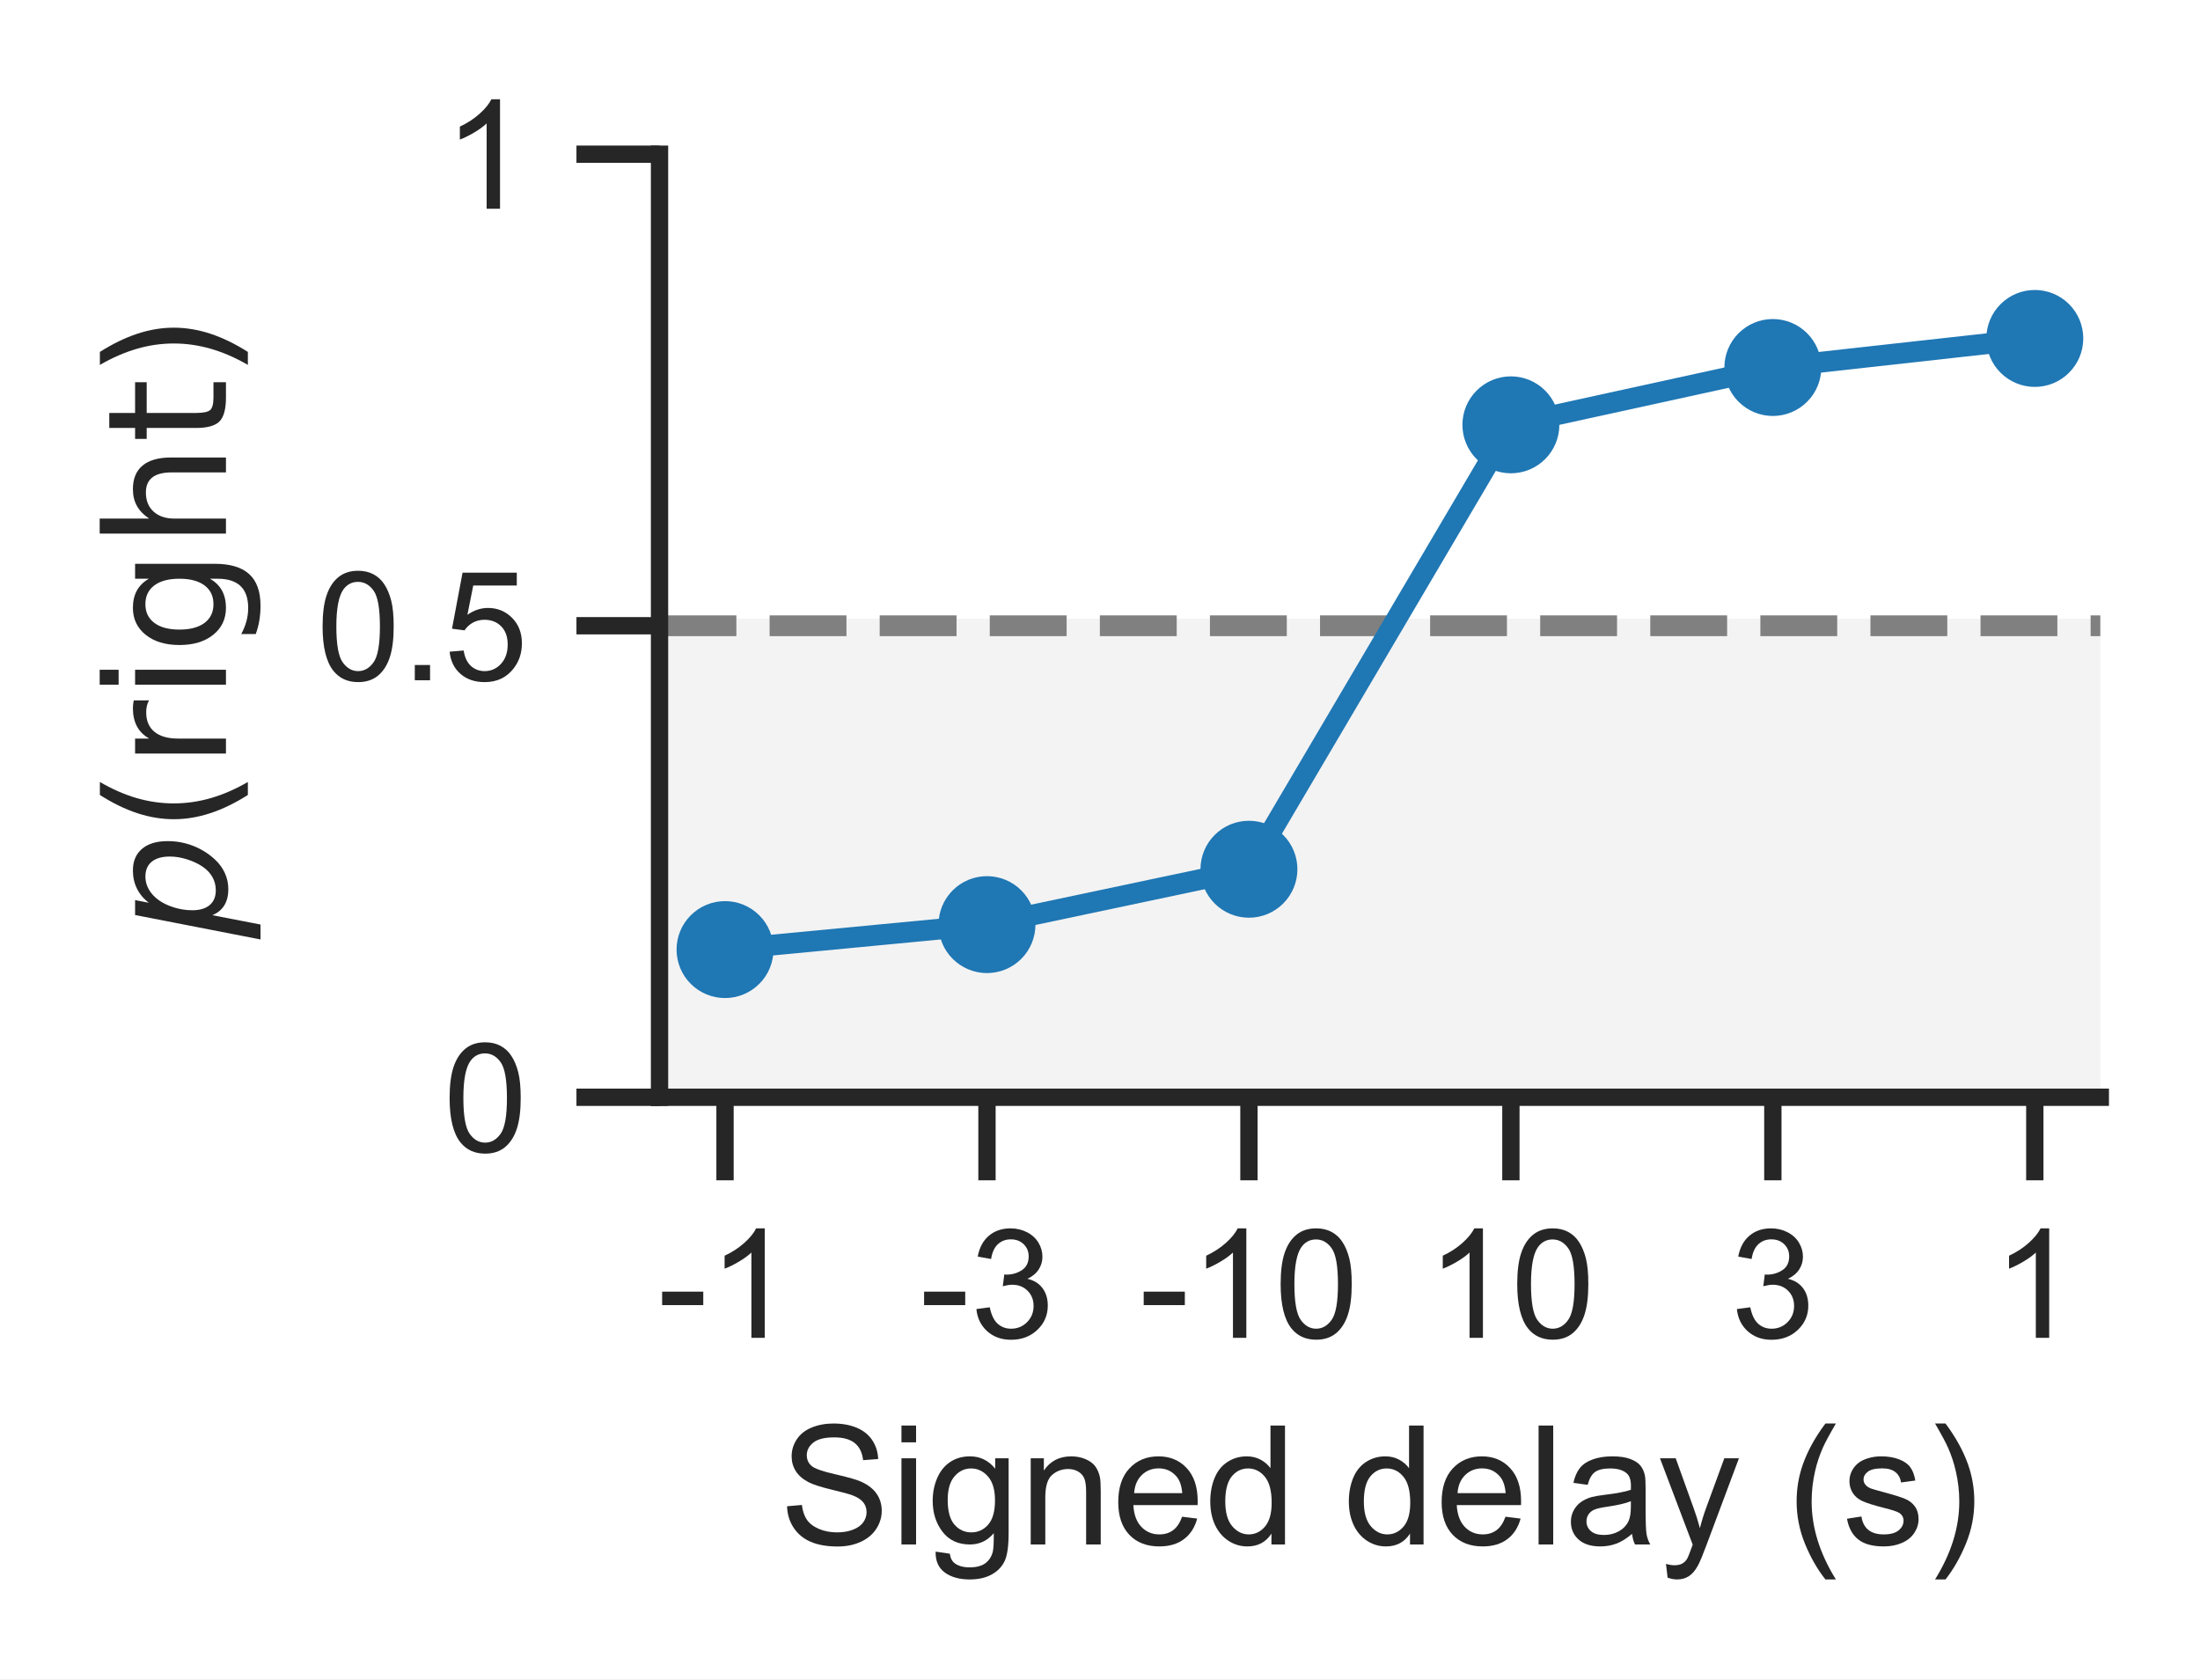
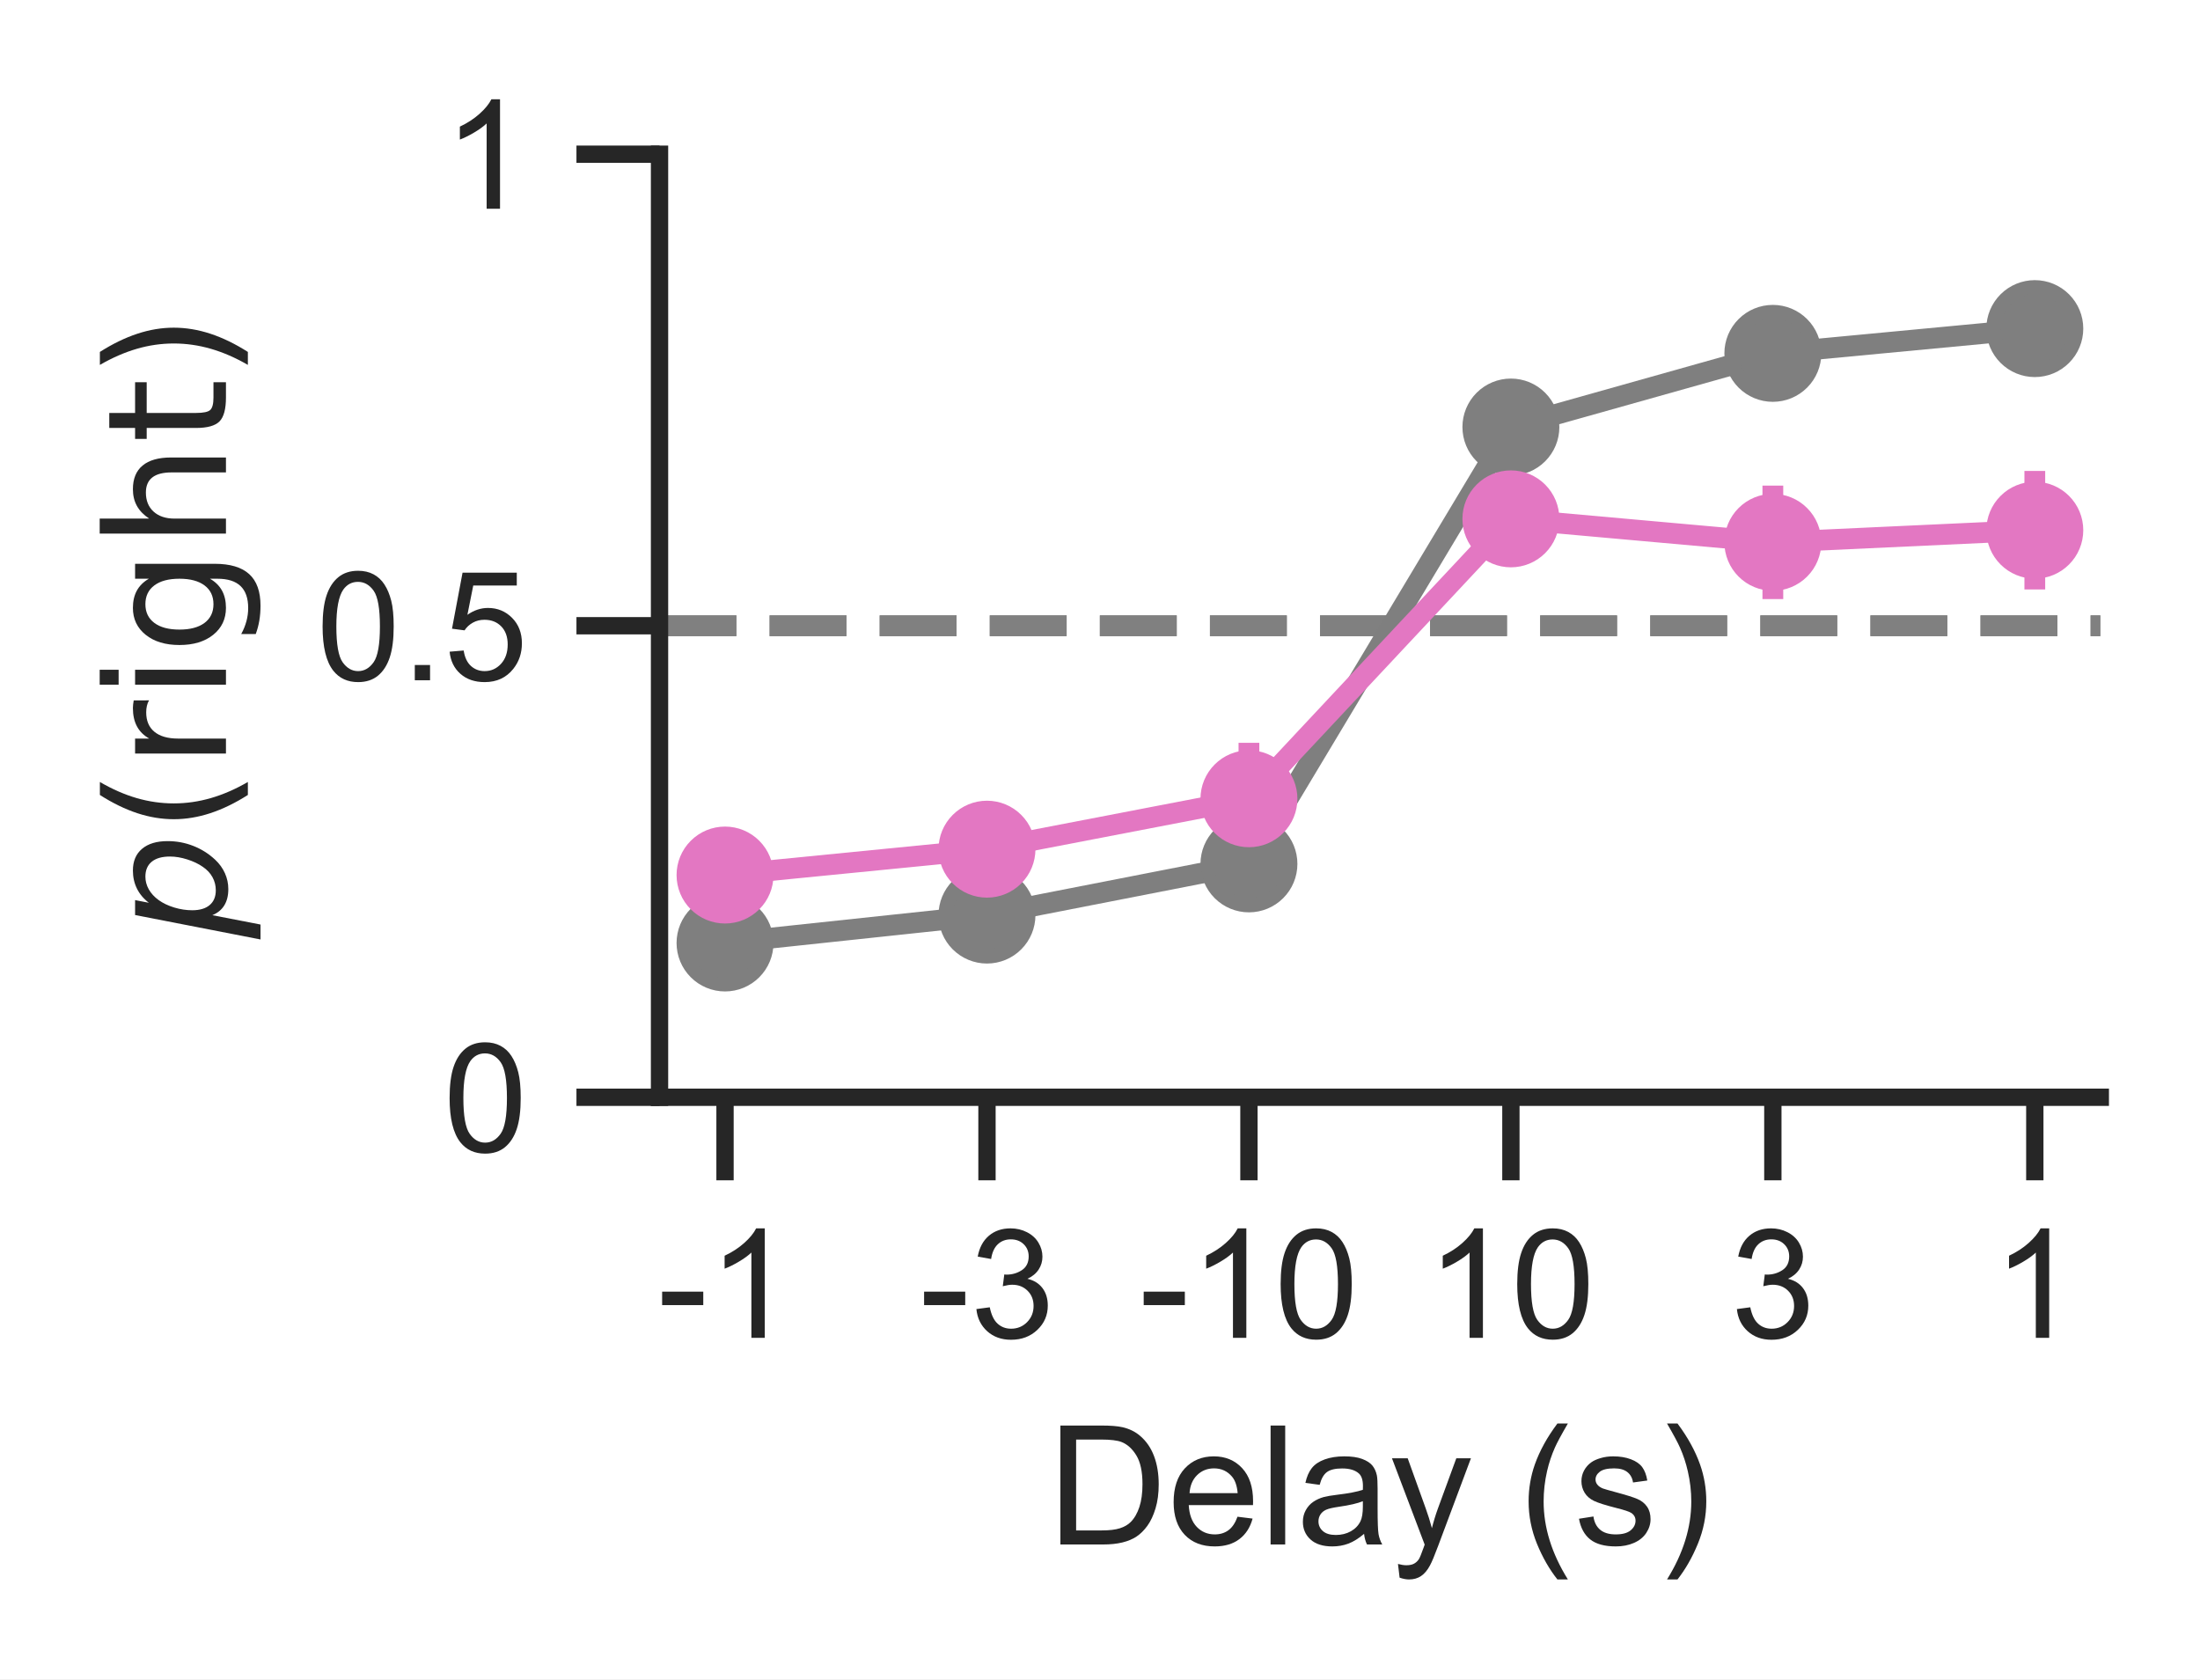
<svg xmlns="http://www.w3.org/2000/svg" xmlns:xlink="http://www.w3.org/1999/xlink" width="158.88pt" height="121.26pt" viewBox="0 0 158.88 121.26" version="1.1">
  <defs>
    <style type="text/css">*{stroke-linejoin: round; stroke-linecap: butt}</style>
  </defs>
  <g id="figure_1">
    <g id="patch_1">
      <path d="M 0 121.26  L 158.88 121.26  L 158.88 -0  L 0 -0  z " style="fill: #ffffff" />
    </g>
    <g id="axes_1">
      <g id="patch_2">
        <path d="M 47.63 79.238  L 151.68 79.238  L 151.68 11.137  L 47.63 11.137  z " style="fill: #ffffff" />
      </g>
-       <g id="patch_3">
-         <path d="M 47.63 79.238  L 151.68 79.238  L 151.68 45.188  L 47.63 45.188  z " clip-path="url(#p94085bd4aa)" style="fill: #808080; opacity: 0.1; stroke: #808080; stroke-linejoin: miter" />
-       </g>
      <g id="matplotlib.axis_1">
        <g id="xtick_1">
          <g id="line2d_1">
            <defs>
-               <path id="m8ca0e64e50" d="M 0 0  L 0 6  " style="stroke: #262626; stroke-width: 1.25" />
-             </defs>
-             <g>
-               <use xlink:href="#m8ca0e64e50" x="52.36" y="79.238" style="fill: #262626; stroke: #262626; stroke-width: 1.25" />
+               <path id="m5d3e7b247e" d="M 0 0  L 0 6  " style="stroke: #262626; stroke-width: 1.25" />
+             </defs>
+             <g>
+               <use xlink:href="#m5d3e7b247e" x="52.36" y="79.238" style="fill: #262626; stroke: #262626; stroke-width: 1.25" />
            </g>
          </g>
          <g id="text_1">
            <g style="fill: #262626" transform="translate(47.46968 96.61202) scale(0.11 -0.11)">
              <defs>
                <path id="ArialMT-2d" d="M 203 1375  L 203 1941  L 1931 1941  L 1931 1375  L 203 1375  z " transform="scale(0.015625)" />
                <path id="ArialMT-31" d="M 2384 0  L 1822 0  L 1822 3584  Q 1619 3391 1289 3197  Q 959 3003 697 2906  L 697 3450  Q 1169 3672 1522 3987  Q 1875 4303 2022 4600  L 2384 4600  L 2384 0  z " transform="scale(0.015625)" />
              </defs>
              <use xlink:href="#ArialMT-2d" />
              <use xlink:href="#ArialMT-31" transform="translate(33.30078 0)" />
            </g>
          </g>
        </g>
        <g id="xtick_2">
          <g id="line2d_2">
            <g>
-               <use xlink:href="#m8ca0e64e50" x="71.278" y="79.238" style="fill: #262626; stroke: #262626; stroke-width: 1.25" />
+               <use xlink:href="#m5d3e7b247e" x="71.278" y="79.238" style="fill: #262626; stroke: #262626; stroke-width: 1.25" />
            </g>
          </g>
          <g id="text_2">
            <g style="fill: #262626" transform="translate(66.38777 96.61202) scale(0.11 -0.11)">
              <defs>
                <path id="ArialMT-33" d="M 269 1209  L 831 1284  Q 928 806 1161 595  Q 1394 384 1728 384  Q 2125 384 2398 659  Q 2672 934 2672 1341  Q 2672 1728 2419 1979  Q 2166 2231 1775 2231  Q 1616 2231 1378 2169  L 1441 2663  Q 1497 2656 1531 2656  Q 1891 2656 2178 2843  Q 2466 3031 2466 3422  Q 2466 3731 2256 3934  Q 2047 4138 1716 4138  Q 1388 4138 1169 3931  Q 950 3725 888 3313  L 325 3413  Q 428 3978 793 4289  Q 1159 4600 1703 4600  Q 2078 4600 2393 4439  Q 2709 4278 2876 4000  Q 3044 3722 3044 3409  Q 3044 3113 2884 2869  Q 2725 2625 2413 2481  Q 2819 2388 3044 2092  Q 3269 1797 3269 1353  Q 3269 753 2831 336  Q 2394 -81 1725 -81  Q 1122 -81 723 278  Q 325 638 269 1209  z " transform="scale(0.015625)" />
              </defs>
              <use xlink:href="#ArialMT-2d" />
              <use xlink:href="#ArialMT-33" transform="translate(33.30078 0)" />
            </g>
          </g>
        </g>
        <g id="xtick_3">
          <g id="line2d_3">
            <g>
-               <use xlink:href="#m8ca0e64e50" x="90.196" y="79.238" style="fill: #262626; stroke: #262626; stroke-width: 1.25" />
+               <use xlink:href="#m5d3e7b247e" x="90.196" y="79.238" style="fill: #262626; stroke: #262626; stroke-width: 1.25" />
            </g>
          </g>
          <g id="text_3">
            <g style="fill: #262626" transform="translate(82.24735 96.61202) scale(0.11 -0.11)">
              <defs>
                <path id="ArialMT-30" d="M 266 2259  Q 266 3072 433 3567  Q 600 4063 929 4331  Q 1259 4600 1759 4600  Q 2128 4600 2406 4451  Q 2684 4303 2865 4023  Q 3047 3744 3150 3342  Q 3253 2941 3253 2259  Q 3253 1453 3087 958  Q 2922 463 2592 192  Q 2263 -78 1759 -78  Q 1097 -78 719 397  Q 266 969 266 2259  z M 844 2259  Q 844 1131 1108 757  Q 1372 384 1759 384  Q 2147 384 2411 759  Q 2675 1134 2675 2259  Q 2675 3391 2411 3762  Q 2147 4134 1753 4134  Q 1366 4134 1134 3806  Q 844 3388 844 2259  z " transform="scale(0.015625)" />
              </defs>
              <use xlink:href="#ArialMT-2d" />
              <use xlink:href="#ArialMT-31" transform="translate(33.30078 0)" />
              <use xlink:href="#ArialMT-30" transform="translate(88.91602 0)" />
            </g>
          </g>
        </g>
        <g id="xtick_4">
          <g id="line2d_4">
            <g>
-               <use xlink:href="#m8ca0e64e50" x="109.114" y="79.238" style="fill: #262626; stroke: #262626; stroke-width: 1.25" />
+               <use xlink:href="#m5d3e7b247e" x="109.114" y="79.238" style="fill: #262626; stroke: #262626; stroke-width: 1.25" />
            </g>
          </g>
          <g id="text_4">
            <g style="fill: #262626" transform="translate(102.9968 96.61202) scale(0.11 -0.11)">
              <use xlink:href="#ArialMT-31" />
              <use xlink:href="#ArialMT-30" transform="translate(55.61523 0)" />
            </g>
          </g>
        </g>
        <g id="xtick_5">
          <g id="line2d_5">
            <g>
-               <use xlink:href="#m8ca0e64e50" x="128.032" y="79.238" style="fill: #262626; stroke: #262626; stroke-width: 1.25" />
+               <use xlink:href="#m5d3e7b247e" x="128.032" y="79.238" style="fill: #262626; stroke: #262626; stroke-width: 1.25" />
            </g>
          </g>
          <g id="text_5">
            <g style="fill: #262626" transform="translate(124.9734 96.61202) scale(0.11 -0.11)">
              <use xlink:href="#ArialMT-33" />
            </g>
          </g>
        </g>
        <g id="xtick_6">
          <g id="line2d_6">
            <g>
-               <use xlink:href="#m8ca0e64e50" x="146.95" y="79.238" style="fill: #262626; stroke: #262626; stroke-width: 1.25" />
+               <use xlink:href="#m5d3e7b247e" x="146.95" y="79.238" style="fill: #262626; stroke: #262626; stroke-width: 1.25" />
            </g>
          </g>
          <g id="text_6">
            <g style="fill: #262626" transform="translate(143.8915 96.61202) scale(0.11 -0.11)">
              <use xlink:href="#ArialMT-31" />
            </g>
          </g>
        </g>
        <g id="text_7">
-           <g style="fill: #262626" transform="translate(56.30101 111.5339) scale(0.12 -0.12)">
-             <defs>
-               <path id="ArialMT-53" d="M 288 1472  L 859 1522  Q 900 1178 1048 958  Q 1197 738 1509 602  Q 1822 466 2213 466  Q 2559 466 2825 569  Q 3091 672 3220 851  Q 3350 1031 3350 1244  Q 3350 1459 3225 1620  Q 3100 1781 2813 1891  Q 2628 1963 1997 2114  Q 1366 2266 1113 2400  Q 784 2572 623 2826  Q 463 3081 463 3397  Q 463 3744 659 4045  Q 856 4347 1234 4503  Q 1613 4659 2075 4659  Q 2584 4659 2973 4495  Q 3363 4331 3572 4012  Q 3781 3694 3797 3291  L 3216 3247  Q 3169 3681 2898 3903  Q 2628 4125 2100 4125  Q 1550 4125 1298 3923  Q 1047 3722 1047 3438  Q 1047 3191 1225 3031  Q 1400 2872 2139 2705  Q 2878 2538 3153 2413  Q 3553 2228 3743 1945  Q 3934 1663 3934 1294  Q 3934 928 3725 604  Q 3516 281 3123 101  Q 2731 -78 2241 -78  Q 1619 -78 1198 103  Q 778 284 539 648  Q 300 1013 288 1472  z " transform="scale(0.015625)" />
-               <path id="ArialMT-69" d="M 425 3934  L 425 4581  L 988 4581  L 988 3934  L 425 3934  z M 425 0  L 425 3319  L 988 3319  L 988 0  L 425 0  z " transform="scale(0.015625)" />
-               <path id="ArialMT-67" d="M 319 -275  L 866 -356  Q 900 -609 1056 -725  Q 1266 -881 1628 -881  Q 2019 -881 2231 -725  Q 2444 -569 2519 -288  Q 2563 -116 2559 434  Q 2191 0 1641 0  Q 956 0 581 494  Q 206 988 206 1678  Q 206 2153 378 2554  Q 550 2956 876 3175  Q 1203 3394 1644 3394  Q 2231 3394 2613 2919  L 2613 3319  L 3131 3319  L 3131 450  Q 3131 -325 2973 -648  Q 2816 -972 2473 -1159  Q 2131 -1347 1631 -1347  Q 1038 -1347 672 -1080  Q 306 -813 319 -275  z M 784 1719  Q 784 1066 1043 766  Q 1303 466 1694 466  Q 2081 466 2343 764  Q 2606 1063 2606 1700  Q 2606 2309 2336 2618  Q 2066 2928 1684 2928  Q 1309 2928 1046 2623  Q 784 2319 784 1719  z " transform="scale(0.015625)" />
-               <path id="ArialMT-6e" d="M 422 0  L 422 3319  L 928 3319  L 928 2847  Q 1294 3394 1984 3394  Q 2284 3394 2536 3286  Q 2788 3178 2913 3003  Q 3038 2828 3088 2588  Q 3119 2431 3119 2041  L 3119 0  L 2556 0  L 2556 2019  Q 2556 2363 2490 2533  Q 2425 2703 2258 2804  Q 2091 2906 1866 2906  Q 1506 2906 1245 2678  Q 984 2450 984 1813  L 984 0  L 422 0  z " transform="scale(0.015625)" />
+           <g style="fill: #262626" transform="translate(75.65288 111.5339) scale(0.12 -0.12)">
+             <defs>
+               <path id="ArialMT-44" d="M 494 0  L 494 4581  L 2072 4581  Q 2606 4581 2888 4516  Q 3281 4425 3559 4188  Q 3922 3881 4101 3404  Q 4281 2928 4281 2316  Q 4281 1794 4159 1391  Q 4038 988 3847 723  Q 3656 459 3429 307  Q 3203 156 2883 78  Q 2563 0 2147 0  L 494 0  z M 1100 541  L 2078 541  Q 2531 541 2789 625  Q 3047 709 3200 863  Q 3416 1078 3536 1442  Q 3656 1806 3656 2325  Q 3656 3044 3420 3430  Q 3184 3816 2847 3947  Q 2603 4041 2063 4041  L 1100 4041  L 1100 541  z " transform="scale(0.015625)" />
              <path id="ArialMT-65" d="M 2694 1069  L 3275 997  Q 3138 488 2766 206  Q 2394 -75 1816 -75  Q 1088 -75 661 373  Q 234 822 234 1631  Q 234 2469 665 2931  Q 1097 3394 1784 3394  Q 2450 3394 2872 2941  Q 3294 2488 3294 1666  Q 3294 1616 3291 1516  L 816 1516  Q 847 969 1125 678  Q 1403 388 1819 388  Q 2128 388 2347 550  Q 2566 713 2694 1069  z M 847 1978  L 2700 1978  Q 2663 2397 2488 2606  Q 2219 2931 1791 2931  Q 1403 2931 1139 2672  Q 875 2413 847 1978  z " transform="scale(0.015625)" />
-               <path id="ArialMT-64" d="M 2575 0  L 2575 419  Q 2259 -75 1647 -75  Q 1250 -75 917 144  Q 584 363 401 755  Q 219 1147 219 1656  Q 219 2153 384 2558  Q 550 2963 881 3178  Q 1213 3394 1622 3394  Q 1922 3394 2156 3267  Q 2391 3141 2538 2938  L 2538 4581  L 3097 4581  L 3097 0  L 2575 0  z M 797 1656  Q 797 1019 1065 703  Q 1334 388 1700 388  Q 2069 388 2326 689  Q 2584 991 2584 1609  Q 2584 2291 2321 2609  Q 2059 2928 1675 2928  Q 1300 2928 1048 2622  Q 797 2316 797 1656  z " transform="scale(0.015625)" />
-               <path id="ArialMT-20" transform="scale(0.015625)" />
              <path id="ArialMT-6c" d="M 409 0  L 409 4581  L 972 4581  L 972 0  L 409 0  z " transform="scale(0.015625)" />
              <path id="ArialMT-61" d="M 2588 409  Q 2275 144 1986 34  Q 1697 -75 1366 -75  Q 819 -75 525 192  Q 231 459 231 875  Q 231 1119 342 1320  Q 453 1522 633 1644  Q 813 1766 1038 1828  Q 1203 1872 1538 1913  Q 2219 1994 2541 2106  Q 2544 2222 2544 2253  Q 2544 2597 2384 2738  Q 2169 2928 1744 2928  Q 1347 2928 1158 2789  Q 969 2650 878 2297  L 328 2372  Q 403 2725 575 2942  Q 747 3159 1072 3276  Q 1397 3394 1825 3394  Q 2250 3394 2515 3294  Q 2781 3194 2906 3042  Q 3031 2891 3081 2659  Q 3109 2516 3109 2141  L 3109 1391  Q 3109 606 3145 398  Q 3181 191 3288 0  L 2700 0  Q 2613 175 2588 409  z M 2541 1666  Q 2234 1541 1622 1453  Q 1275 1403 1131 1340  Q 988 1278 909 1158  Q 831 1038 831 891  Q 831 666 1001 516  Q 1172 366 1500 366  Q 1825 366 2078 508  Q 2331 650 2450 897  Q 2541 1088 2541 1459  L 2541 1666  z " transform="scale(0.015625)" />
              <path id="ArialMT-79" d="M 397 -1278  L 334 -750  Q 519 -800 656 -800  Q 844 -800 956 -737  Q 1069 -675 1141 -563  Q 1194 -478 1313 -144  Q 1328 -97 1363 -6  L 103 3319  L 709 3319  L 1400 1397  Q 1534 1031 1641 628  Q 1738 1016 1872 1384  L 2581 3319  L 3144 3319  L 1881 -56  Q 1678 -603 1566 -809  Q 1416 -1088 1222 -1217  Q 1028 -1347 759 -1347  Q 597 -1347 397 -1278  z " transform="scale(0.015625)" />
+               <path id="ArialMT-20" transform="scale(0.015625)" />
              <path id="ArialMT-28" d="M 1497 -1347  Q 1031 -759 709 28  Q 388 816 388 1659  Q 388 2403 628 3084  Q 909 3875 1497 4659  L 1900 4659  Q 1522 4009 1400 3731  Q 1209 3300 1100 2831  Q 966 2247 966 1656  Q 966 153 1900 -1347  L 1497 -1347  z " transform="scale(0.015625)" />
              <path id="ArialMT-73" d="M 197 991  L 753 1078  Q 800 744 1014 566  Q 1228 388 1613 388  Q 2000 388 2187 545  Q 2375 703 2375 916  Q 2375 1106 2209 1216  Q 2094 1291 1634 1406  Q 1016 1563 777 1677  Q 538 1791 414 1992  Q 291 2194 291 2438  Q 291 2659 392 2848  Q 494 3038 669 3163  Q 800 3259 1026 3326  Q 1253 3394 1513 3394  Q 1903 3394 2198 3281  Q 2494 3169 2634 2976  Q 2775 2784 2828 2463  L 2278 2388  Q 2241 2644 2061 2787  Q 1881 2931 1553 2931  Q 1166 2931 1000 2803  Q 834 2675 834 2503  Q 834 2394 903 2306  Q 972 2216 1119 2156  Q 1203 2125 1616 2013  Q 2213 1853 2448 1751  Q 2684 1650 2818 1456  Q 2953 1263 2953 975  Q 2953 694 2789 445  Q 2625 197 2315 61  Q 2006 -75 1616 -75  Q 969 -75 630 194  Q 291 463 197 991  z " transform="scale(0.015625)" />
              <path id="ArialMT-29" d="M 791 -1347  L 388 -1347  Q 1322 153 1322 1656  Q 1322 2244 1188 2822  Q 1081 3291 891 3722  Q 769 4003 388 4659  L 791 4659  Q 1378 3875 1659 3084  Q 1900 2403 1900 1659  Q 1900 816 1576 28  Q 1253 -759 791 -1347  z " transform="scale(0.015625)" />
            </defs>
-             <use xlink:href="#ArialMT-53" />
-             <use xlink:href="#ArialMT-69" transform="translate(66.69922 0)" />
-             <use xlink:href="#ArialMT-67" transform="translate(88.91602 0)" />
-             <use xlink:href="#ArialMT-6e" transform="translate(144.5312 0)" />
-             <use xlink:href="#ArialMT-65" transform="translate(200.1465 0)" />
-             <use xlink:href="#ArialMT-64" transform="translate(255.7617 0)" />
-             <use xlink:href="#ArialMT-20" transform="translate(311.377 0)" />
-             <use xlink:href="#ArialMT-64" transform="translate(339.1602 0)" />
-             <use xlink:href="#ArialMT-65" transform="translate(394.7754 0)" />
-             <use xlink:href="#ArialMT-6c" transform="translate(450.3906 0)" />
-             <use xlink:href="#ArialMT-61" transform="translate(472.6074 0)" />
-             <use xlink:href="#ArialMT-79" transform="translate(528.2227 0)" />
-             <use xlink:href="#ArialMT-20" transform="translate(578.2227 0)" />
-             <use xlink:href="#ArialMT-28" transform="translate(606.0059 0)" />
-             <use xlink:href="#ArialMT-73" transform="translate(639.3066 0)" />
-             <use xlink:href="#ArialMT-29" transform="translate(689.3066 0)" />
+             <use xlink:href="#ArialMT-44" />
+             <use xlink:href="#ArialMT-65" transform="translate(72.2168 0)" />
+             <use xlink:href="#ArialMT-6c" transform="translate(127.832 0)" />
+             <use xlink:href="#ArialMT-61" transform="translate(150.0488 0)" />
+             <use xlink:href="#ArialMT-79" transform="translate(205.6641 0)" />
+             <use xlink:href="#ArialMT-20" transform="translate(255.6641 0)" />
+             <use xlink:href="#ArialMT-28" transform="translate(283.4473 0)" />
+             <use xlink:href="#ArialMT-73" transform="translate(316.748 0)" />
+             <use xlink:href="#ArialMT-29" transform="translate(366.748 0)" />
          </g>
        </g>
      </g>
      <g id="matplotlib.axis_2">
        <g id="ytick_1">
          <g id="line2d_7">
            <defs>
-               <path id="m420e714fd9" d="M 0 0  L -6 0  " style="stroke: #262626; stroke-width: 1.25" />
-             </defs>
-             <g>
-               <use xlink:href="#m420e714fd9" x="47.63" y="79.238" style="fill: #262626; stroke: #262626; stroke-width: 1.25" />
+               <path id="mf75b695733" d="M 0 0  L -6 0  " style="stroke: #262626; stroke-width: 1.25" />
+             </defs>
+             <g>
+               <use xlink:href="#mf75b695733" x="47.63" y="79.238" style="fill: #262626; stroke: #262626; stroke-width: 1.25" />
            </g>
          </g>
          <g id="text_8">
            <g style="fill: #262626" transform="translate(32.01297 83.17522) scale(0.11 -0.11)">
              <use xlink:href="#ArialMT-30" />
            </g>
          </g>
        </g>
        <g id="ytick_2">
          <g id="line2d_8">
            <g>
-               <use xlink:href="#m420e714fd9" x="47.63" y="45.188" style="fill: #262626; stroke: #262626; stroke-width: 1.25" />
+               <use xlink:href="#mf75b695733" x="47.63" y="45.188" style="fill: #262626; stroke: #262626; stroke-width: 1.25" />
            </g>
          </g>
          <g id="text_9">
            <g style="fill: #262626" transform="translate(22.84 49.12441) scale(0.11 -0.11)">
              <defs>
                <path id="ArialMT-2e" d="M 581 0  L 581 641  L 1222 641  L 1222 0  L 581 0  z " transform="scale(0.015625)" />
                <path id="ArialMT-35" d="M 266 1200  L 856 1250  Q 922 819 1161 601  Q 1400 384 1738 384  Q 2144 384 2425 690  Q 2706 997 2706 1503  Q 2706 1984 2436 2262  Q 2166 2541 1728 2541  Q 1456 2541 1237 2417  Q 1019 2294 894 2097  L 366 2166  L 809 4519  L 3088 4519  L 3088 3981  L 1259 3981  L 1013 2750  Q 1425 3038 1878 3038  Q 2478 3038 2890 2622  Q 3303 2206 3303 1553  Q 3303 931 2941 478  Q 2500 -78 1738 -78  Q 1113 -78 717 272  Q 322 622 266 1200  z " transform="scale(0.015625)" />
              </defs>
              <use xlink:href="#ArialMT-30" />
              <use xlink:href="#ArialMT-2e" transform="translate(55.61523 0)" />
              <use xlink:href="#ArialMT-35" transform="translate(83.39844 0)" />
            </g>
          </g>
        </g>
        <g id="ytick_3">
          <g id="line2d_9">
            <g>
-               <use xlink:href="#m420e714fd9" x="47.63" y="11.137" style="fill: #262626; stroke: #262626; stroke-width: 1.25" />
+               <use xlink:href="#mf75b695733" x="47.63" y="11.137" style="fill: #262626; stroke: #262626; stroke-width: 1.25" />
            </g>
          </g>
          <g id="text_10">
            <g style="fill: #262626" transform="translate(32.01297 15.07359) scale(0.11 -0.11)">
              <use xlink:href="#ArialMT-31" />
            </g>
          </g>
        </g>
        <g id="text_11">
          <g style="fill: #262626" transform="translate(16.32 67.80761) rotate(-90) scale(0.12 -0.12)">
            <defs>
              <path id="DejaVuSans-Oblique-70" d="M 3175 2156  Q 3175 2616 2975 2859  Q 2775 3103 2400 3103  Q 2144 3103 1911 2972  Q 1678 2841 1497 2591  Q 1319 2344 1212 1994  Q 1106 1644 1106 1300  Q 1106 863 1306 627  Q 1506 391 1875 391  Q 2147 391 2380 519  Q 2613 647 2778 891  Q 2956 1147 3065 1494  Q 3175 1841 3175 2156  z M 1394 2969  Q 1625 3272 1939 3428  Q 2253 3584 2638 3584  Q 3175 3584 3472 3232  Q 3769 2881 3769 2247  Q 3769 1728 3584 1258  Q 3400 788 3053 416  Q 2822 169 2531 39  Q 2241 -91 1919 -91  Q 1547 -91 1294 64  Q 1041 219 916 525  L 556 -1331  L -19 -1331  L 922 3500  L 1497 3500  L 1394 2969  z " transform="scale(0.015625)" />
              <path id="DejaVuSans-28" d="M 1984 4856  Q 1566 4138 1362 3434  Q 1159 2731 1159 2009  Q 1159 1288 1364 580  Q 1569 -128 1984 -844  L 1484 -844  Q 1016 -109 783 600  Q 550 1309 550 2009  Q 550 2706 781 3412  Q 1013 4119 1484 4856  L 1984 4856  z " transform="scale(0.015625)" />
              <path id="DejaVuSans-72" d="M 2631 2963  Q 2534 3019 2420 3045  Q 2306 3072 2169 3072  Q 1681 3072 1420 2755  Q 1159 2438 1159 1844  L 1159 0  L 581 0  L 581 3500  L 1159 3500  L 1159 2956  Q 1341 3275 1631 3429  Q 1922 3584 2338 3584  Q 2397 3584 2469 3576  Q 2541 3569 2628 3553  L 2631 2963  z " transform="scale(0.015625)" />
              <path id="DejaVuSans-69" d="M 603 3500  L 1178 3500  L 1178 0  L 603 0  L 603 3500  z M 603 4863  L 1178 4863  L 1178 4134  L 603 4134  L 603 4863  z " transform="scale(0.015625)" />
              <path id="DejaVuSans-67" d="M 2906 1791  Q 2906 2416 2648 2759  Q 2391 3103 1925 3103  Q 1463 3103 1205 2759  Q 947 2416 947 1791  Q 947 1169 1205 825  Q 1463 481 1925 481  Q 2391 481 2648 825  Q 2906 1169 2906 1791  z M 3481 434  Q 3481 -459 3084 -895  Q 2688 -1331 1869 -1331  Q 1566 -1331 1297 -1286  Q 1028 -1241 775 -1147  L 775 -588  Q 1028 -725 1275 -790  Q 1522 -856 1778 -856  Q 2344 -856 2625 -561  Q 2906 -266 2906 331  L 2906 616  Q 2728 306 2450 153  Q 2172 0 1784 0  Q 1141 0 747 490  Q 353 981 353 1791  Q 353 2603 747 3093  Q 1141 3584 1784 3584  Q 2172 3584 2450 3431  Q 2728 3278 2906 2969  L 2906 3500  L 3481 3500  L 3481 434  z " transform="scale(0.015625)" />
              <path id="DejaVuSans-68" d="M 3513 2113  L 3513 0  L 2938 0  L 2938 2094  Q 2938 2591 2744 2837  Q 2550 3084 2163 3084  Q 1697 3084 1428 2787  Q 1159 2491 1159 1978  L 1159 0  L 581 0  L 581 4863  L 1159 4863  L 1159 2956  Q 1366 3272 1645 3428  Q 1925 3584 2291 3584  Q 2894 3584 3203 3211  Q 3513 2838 3513 2113  z " transform="scale(0.015625)" />
              <path id="DejaVuSans-74" d="M 1172 4494  L 1172 3500  L 2356 3500  L 2356 3053  L 1172 3053  L 1172 1153  Q 1172 725 1289 603  Q 1406 481 1766 481  L 2356 481  L 2356 0  L 1766 0  Q 1100 0 847 248  Q 594 497 594 1153  L 594 3053  L 172 3053  L 172 3500  L 594 3500  L 594 4494  L 1172 4494  z " transform="scale(0.015625)" />
              <path id="DejaVuSans-29" d="M 513 4856  L 1013 4856  Q 1481 4119 1714 3412  Q 1947 2706 1947 2009  Q 1947 1309 1714 600  Q 1481 -109 1013 -844  L 513 -844  Q 928 -128 1133 580  Q 1338 1288 1338 2009  Q 1338 2731 1133 3434  Q 928 4138 513 4856  z " transform="scale(0.015625)" />
            </defs>
            <use xlink:href="#DejaVuSans-Oblique-70" transform="translate(0 0.015625)" />
            <use xlink:href="#DejaVuSans-28" transform="translate(63.47656 0.015625)" />
            <use xlink:href="#DejaVuSans-72" transform="translate(102.4902 0.015625)" />
            <use xlink:href="#DejaVuSans-69" transform="translate(143.6035 0.015625)" />
            <use xlink:href="#DejaVuSans-67" transform="translate(171.3867 0.015625)" />
            <use xlink:href="#DejaVuSans-68" transform="translate(234.8633 0.015625)" />
            <use xlink:href="#DejaVuSans-74" transform="translate(298.2422 0.015625)" />
            <use xlink:href="#DejaVuSans-29" transform="translate(337.4512 0.015625)" />
          </g>
        </g>
      </g>
      <g id="LineCollection_1">
-         <path d="M 52.36 69.994  L 52.36 67.155  " clip-path="url(#p94085bd4aa)" style="fill: none; stroke: #1f77b4; stroke-width: 1.5" />
-         <path d="M 71.278 68.479  L 71.278 65.063  " clip-path="url(#p94085bd4aa)" style="fill: none; stroke: #1f77b4; stroke-width: 1.5" />
-         <path d="M 90.196 65.357  L 90.196 60.187  " clip-path="url(#p94085bd4aa)" style="fill: none; stroke: #1f77b4; stroke-width: 1.5" />
-         <path d="M 109.114 32.976  L 109.114 28.382  " clip-path="url(#p94085bd4aa)" style="fill: none; stroke: #1f77b4; stroke-width: 1.5" />
-         <path d="M 128.032 28.497  L 128.032 24.582  " clip-path="url(#p94085bd4aa)" style="fill: none; stroke: #1f77b4; stroke-width: 1.5" />
-         <path d="M 146.95 26.179  L 146.95 22.702  " clip-path="url(#p94085bd4aa)" style="fill: none; stroke: #1f77b4; stroke-width: 1.5" />
+         <path d="M 52.36 69.97  L 52.36 66.224  " clip-path="url(#p4b76554202)" style="fill: none; stroke: #7f7f7f; stroke-width: 1.5" />
+         <path d="M 71.278 68.566  L 71.278 63.597  " clip-path="url(#p4b76554202)" style="fill: none; stroke: #7f7f7f; stroke-width: 1.5" />
+         <path d="M 90.196 64.515  L 90.196 60.254  " clip-path="url(#p4b76554202)" style="fill: none; stroke: #7f7f7f; stroke-width: 1.5" />
+         <path d="M 109.114 33.482  L 109.114 28.193  " clip-path="url(#p4b76554202)" style="fill: none; stroke: #7f7f7f; stroke-width: 1.5" />
+         <path d="M 128.032 27.222  L 128.032 23.814  " clip-path="url(#p4b76554202)" style="fill: none; stroke: #7f7f7f; stroke-width: 1.5" />
+         <path d="M 146.95 25.411  L 146.95 22.049  " clip-path="url(#p4b76554202)" style="fill: none; stroke: #7f7f7f; stroke-width: 1.5" />
      </g>
      <g id="line2d_10">
-         <path d="M 47.63 45.188  L 151.68 45.188  " clip-path="url(#p94085bd4aa)" style="fill: none; stroke-dasharray: 5.55,2.4; stroke-dashoffset: 0; stroke: #808080; stroke-width: 1.5" />
+         <path d="M 47.63 45.188  L 151.68 45.188  " clip-path="url(#p4b76554202)" style="fill: none; stroke-dasharray: 5.55,2.4; stroke-dashoffset: 0; stroke: #808080; stroke-width: 1.5" />
+       </g>
+       <g id="LineCollection_2">
+         <path d="M 52.36 66.265  L 52.36 60.117  " clip-path="url(#p4b76554202)" style="fill: none; stroke: #e377c2; stroke-width: 1.5" />
+         <path d="M 71.278 64.417  L 71.278 58.23  " clip-path="url(#p4b76554202)" style="fill: none; stroke: #e377c2; stroke-width: 1.5" />
+         <path d="M 90.196 61.721  L 90.196 53.644  " clip-path="url(#p4b76554202)" style="fill: none; stroke: #e377c2; stroke-width: 1.5" />
+         <path d="M 109.114 40.667  L 109.114 34.27  " clip-path="url(#p4b76554202)" style="fill: none; stroke: #e377c2; stroke-width: 1.5" />
+         <path d="M 128.032 43.26  L 128.032 35.067  " clip-path="url(#p4b76554202)" style="fill: none; stroke: #e377c2; stroke-width: 1.5" />
+         <path d="M 146.95 42.566  L 146.95 34.01  " clip-path="url(#p4b76554202)" style="fill: none; stroke: #e377c2; stroke-width: 1.5" />
      </g>
      <g id="line2d_11">
-         <path d="M 52.36 68.574  L 71.278 66.771  L 90.196 62.772  L 109.114 30.679  L 128.032 26.539  L 146.95 24.44  " clip-path="url(#p94085bd4aa)" style="fill: none; stroke: #1f77b4; stroke-width: 1.5; stroke-linecap: round" />
+         <path d="M 47.63 45.188  L 151.68 45.188  " clip-path="url(#p4b76554202)" style="fill: none; stroke-dasharray: 5.55,2.4; stroke-dashoffset: 0; stroke: #808080; stroke-width: 1.5" />
+       </g>
+       <g id="line2d_12">
+         <path d="M 52.36 68.097  L 71.278 66.082  L 90.196 62.385  L 109.114 30.838  L 128.032 25.518  L 146.95 23.73  " clip-path="url(#p4b76554202)" style="fill: none; stroke: #7f7f7f; stroke-width: 1.5; stroke-linecap: round" />
        <defs>
-           <path id="m7aee578db2" d="M 0 3  C 0.796 3 1.559 2.684 2.121 2.121  C 2.684 1.559 3 0.796 3 0  C 3 -0.796 2.684 -1.559 2.121 -2.121  C 1.559 -2.684 0.796 -3 0 -3  C -0.796 -3 -1.559 -2.684 -2.121 -2.121  C -2.684 -1.559 -3 -0.796 -3 0  C -3 0.796 -2.684 1.559 -2.121 2.121  C -1.559 2.684 -0.796 3 0 3  z " style="stroke: #1f77b4" />
+           <path id="m3c728b5c11" d="M 0 3  C 0.796 3 1.559 2.684 2.121 2.121  C 2.684 1.559 3 0.796 3 0  C 3 -0.796 2.684 -1.559 2.121 -2.121  C 1.559 -2.684 0.796 -3 0 -3  C -0.796 -3 -1.559 -2.684 -2.121 -2.121  C -2.684 -1.559 -3 -0.796 -3 0  C -3 0.796 -2.684 1.559 -2.121 2.121  C -1.559 2.684 -0.796 3 0 3  z " style="stroke: #7f7f7f" />
        </defs>
-         <g clip-path="url(#p94085bd4aa)">
-           <use xlink:href="#m7aee578db2" x="52.36" y="68.574" style="fill: #1f77b4; stroke: #1f77b4" />
-           <use xlink:href="#m7aee578db2" x="71.278" y="66.771" style="fill: #1f77b4; stroke: #1f77b4" />
-           <use xlink:href="#m7aee578db2" x="90.196" y="62.772" style="fill: #1f77b4; stroke: #1f77b4" />
-           <use xlink:href="#m7aee578db2" x="109.114" y="30.679" style="fill: #1f77b4; stroke: #1f77b4" />
-           <use xlink:href="#m7aee578db2" x="128.032" y="26.539" style="fill: #1f77b4; stroke: #1f77b4" />
-           <use xlink:href="#m7aee578db2" x="146.95" y="24.44" style="fill: #1f77b4; stroke: #1f77b4" />
-         </g>
+         <g clip-path="url(#p4b76554202)">
+           <use xlink:href="#m3c728b5c11" x="52.36" y="68.097" style="fill: #7f7f7f; stroke: #7f7f7f" />
+           <use xlink:href="#m3c728b5c11" x="71.278" y="66.082" style="fill: #7f7f7f; stroke: #7f7f7f" />
+           <use xlink:href="#m3c728b5c11" x="90.196" y="62.385" style="fill: #7f7f7f; stroke: #7f7f7f" />
+           <use xlink:href="#m3c728b5c11" x="109.114" y="30.838" style="fill: #7f7f7f; stroke: #7f7f7f" />
+           <use xlink:href="#m3c728b5c11" x="128.032" y="25.518" style="fill: #7f7f7f; stroke: #7f7f7f" />
+           <use xlink:href="#m3c728b5c11" x="146.95" y="23.73" style="fill: #7f7f7f; stroke: #7f7f7f" />
+         </g>
+       </g>
+       <g id="line2d_13">
+         <path d="M 52.36 63.191  L 71.278 61.323  L 90.196 57.682  L 109.114 37.469  L 128.032 39.163  L 146.95 38.288  " clip-path="url(#p4b76554202)" style="fill: none; stroke: #e377c2; stroke-width: 1.5; stroke-linecap: round" />
+         <defs>
+           <path id="m96540d0b5c" d="M 0 3  C 0.796 3 1.559 2.684 2.121 2.121  C 2.684 1.559 3 0.796 3 0  C 3 -0.796 2.684 -1.559 2.121 -2.121  C 1.559 -2.684 0.796 -3 0 -3  C -0.796 -3 -1.559 -2.684 -2.121 -2.121  C -2.684 -1.559 -3 -0.796 -3 0  C -3 0.796 -2.684 1.559 -2.121 2.121  C -1.559 2.684 -0.796 3 0 3  z " style="stroke: #e377c2" />
+         </defs>
+         <g clip-path="url(#p4b76554202)">
+           <use xlink:href="#m96540d0b5c" x="52.36" y="63.191" style="fill: #e377c2; stroke: #e377c2" />
+           <use xlink:href="#m96540d0b5c" x="71.278" y="61.323" style="fill: #e377c2; stroke: #e377c2" />
+           <use xlink:href="#m96540d0b5c" x="90.196" y="57.682" style="fill: #e377c2; stroke: #e377c2" />
+           <use xlink:href="#m96540d0b5c" x="109.114" y="37.469" style="fill: #e377c2; stroke: #e377c2" />
+           <use xlink:href="#m96540d0b5c" x="128.032" y="39.163" style="fill: #e377c2; stroke: #e377c2" />
+           <use xlink:href="#m96540d0b5c" x="146.95" y="38.288" style="fill: #e377c2; stroke: #e377c2" />
+         </g>
+       </g>
+       <g id="patch_3">
+         <path d="M 47.63 79.238  L 47.63 11.137  " style="fill: none; stroke: #262626; stroke-width: 1.25; stroke-linejoin: miter; stroke-linecap: square" />
      </g>
      <g id="patch_4">
-         <path d="M 47.63 79.238  L 47.63 11.137  " style="fill: none; stroke: #262626; stroke-width: 1.25; stroke-linejoin: miter; stroke-linecap: square" />
-       </g>
-       <g id="patch_5">
        <path d="M 47.63 79.238  L 151.68 79.238  " style="fill: none; stroke: #262626; stroke-width: 1.25; stroke-linejoin: miter; stroke-linecap: square" />
      </g>
      <g id="legend_1" />
    </g>
  </g>
  <defs>
-     <clipPath id="p94085bd4aa">
+     <clipPath id="p4b76554202">
      <rect x="47.63" y="11.137" width="104.05" height="68.102" />
    </clipPath>
  </defs>
</svg>
